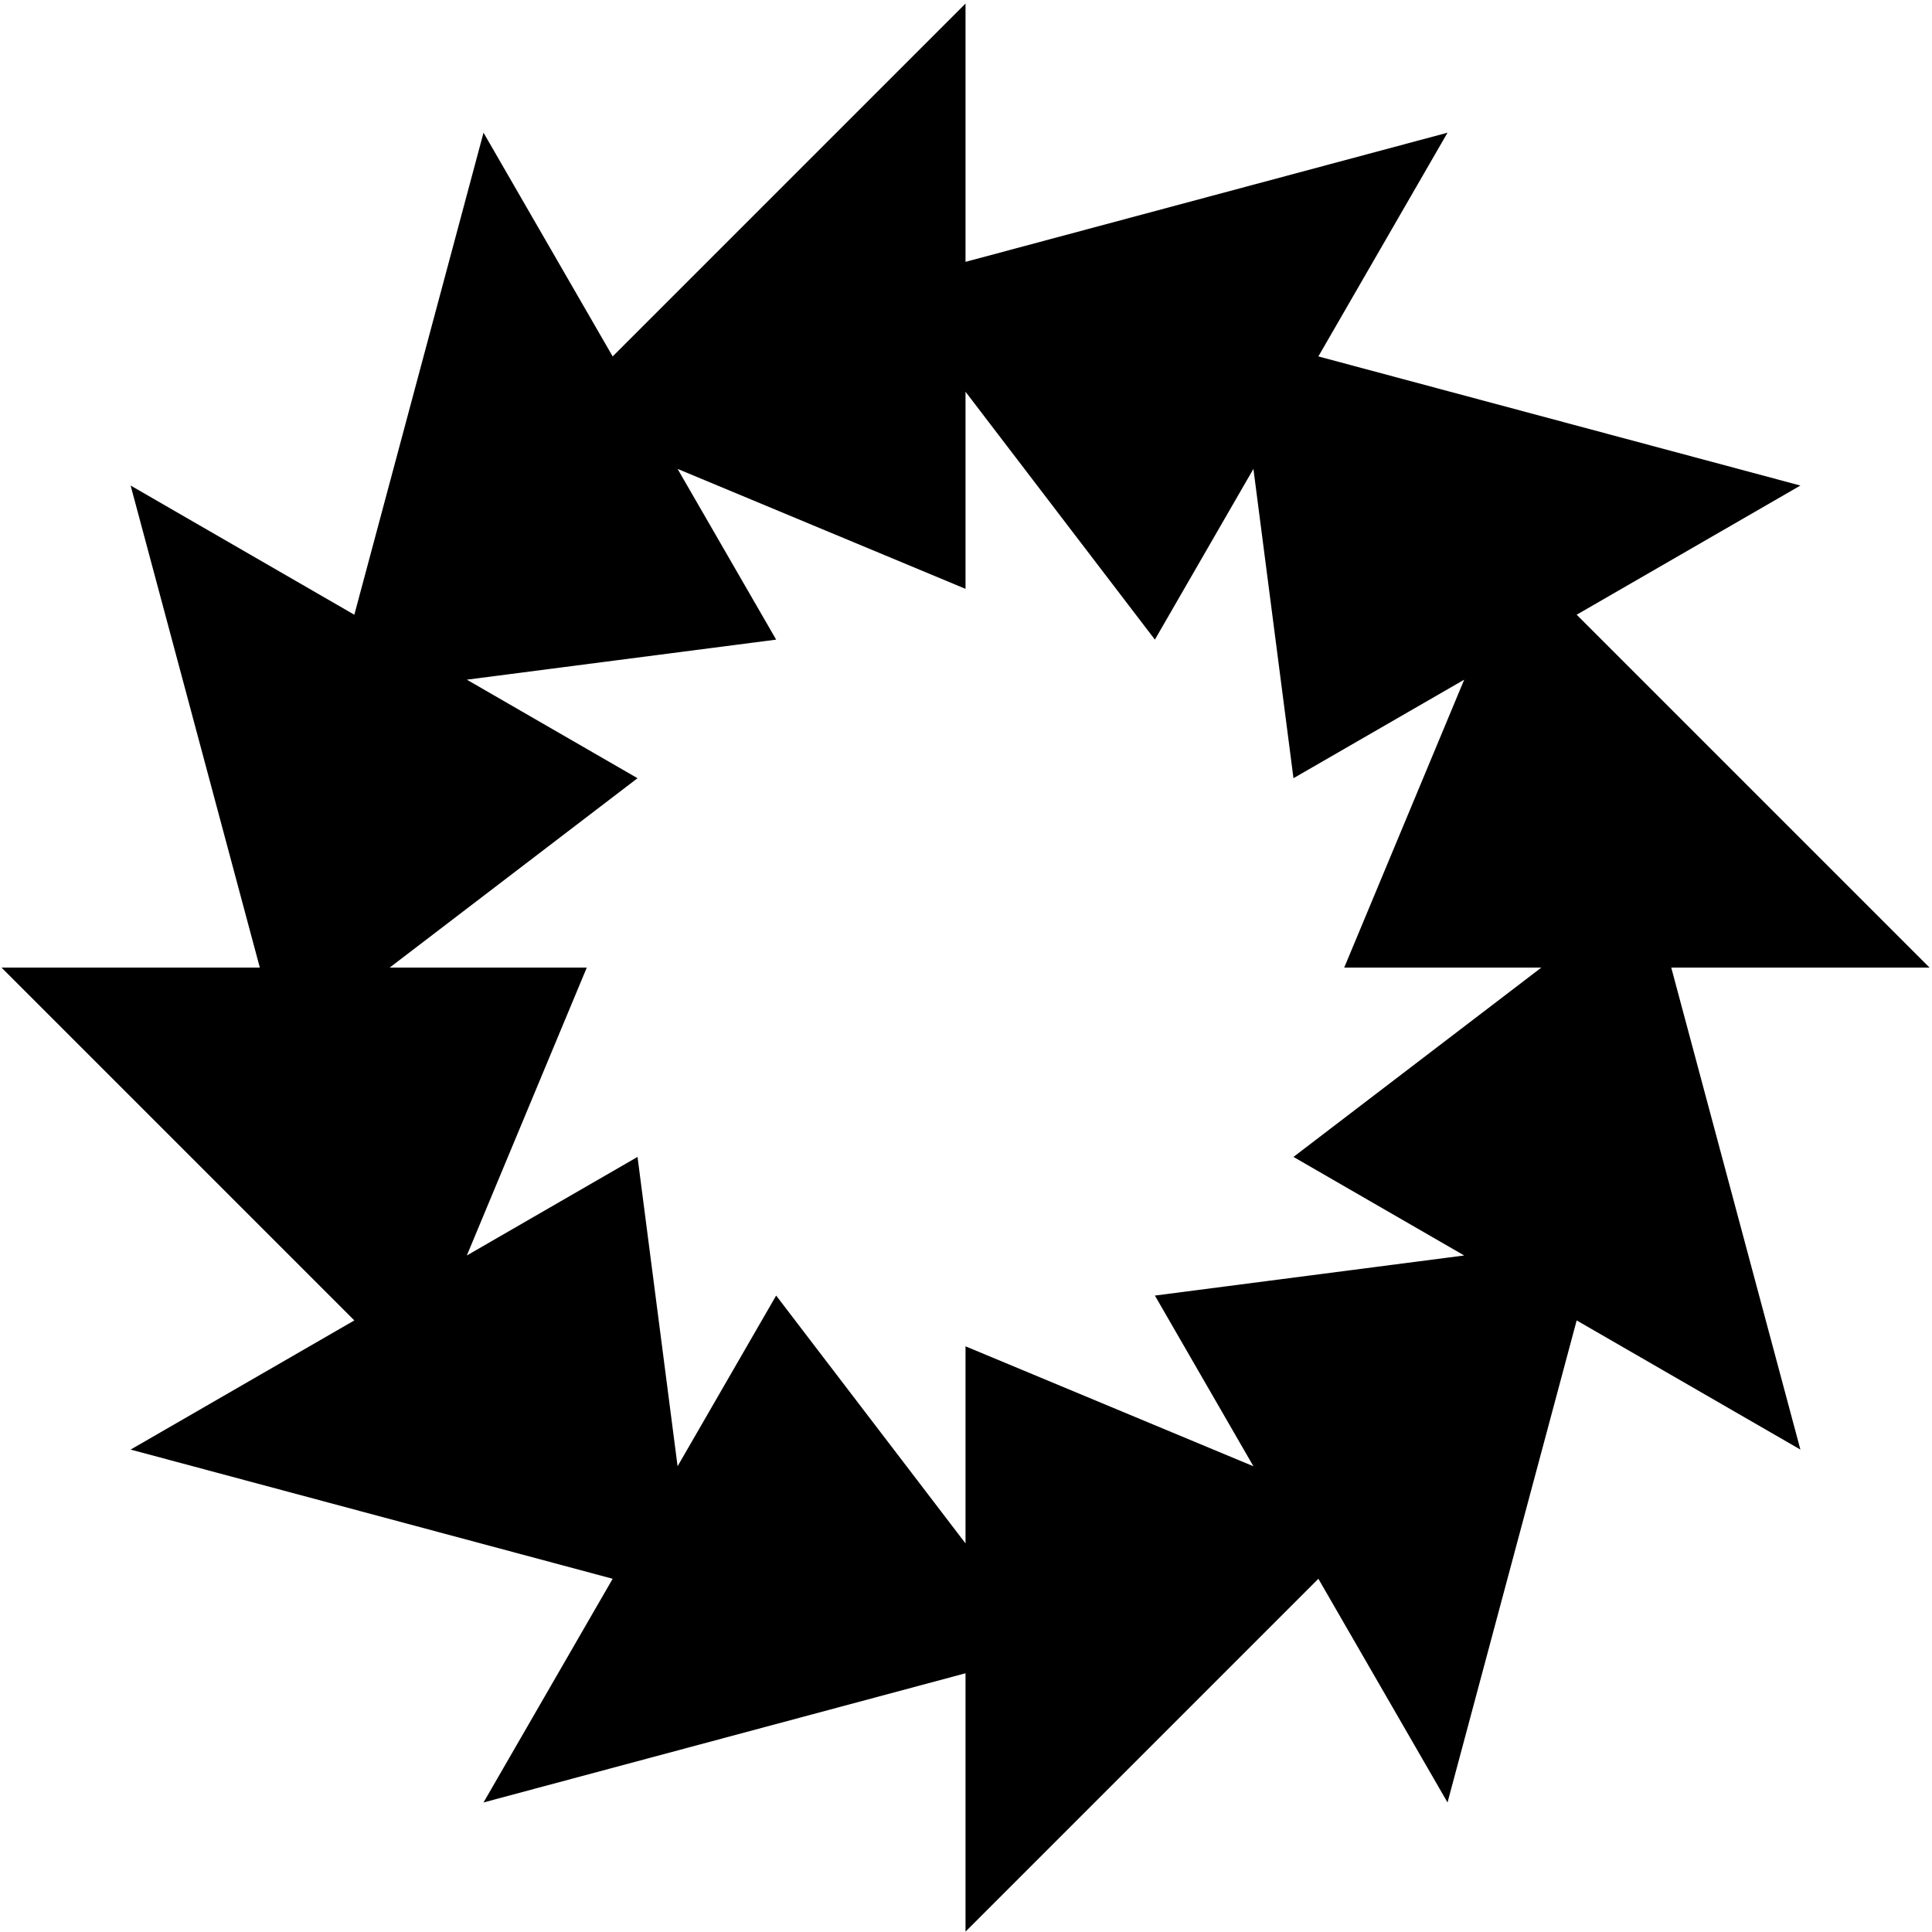
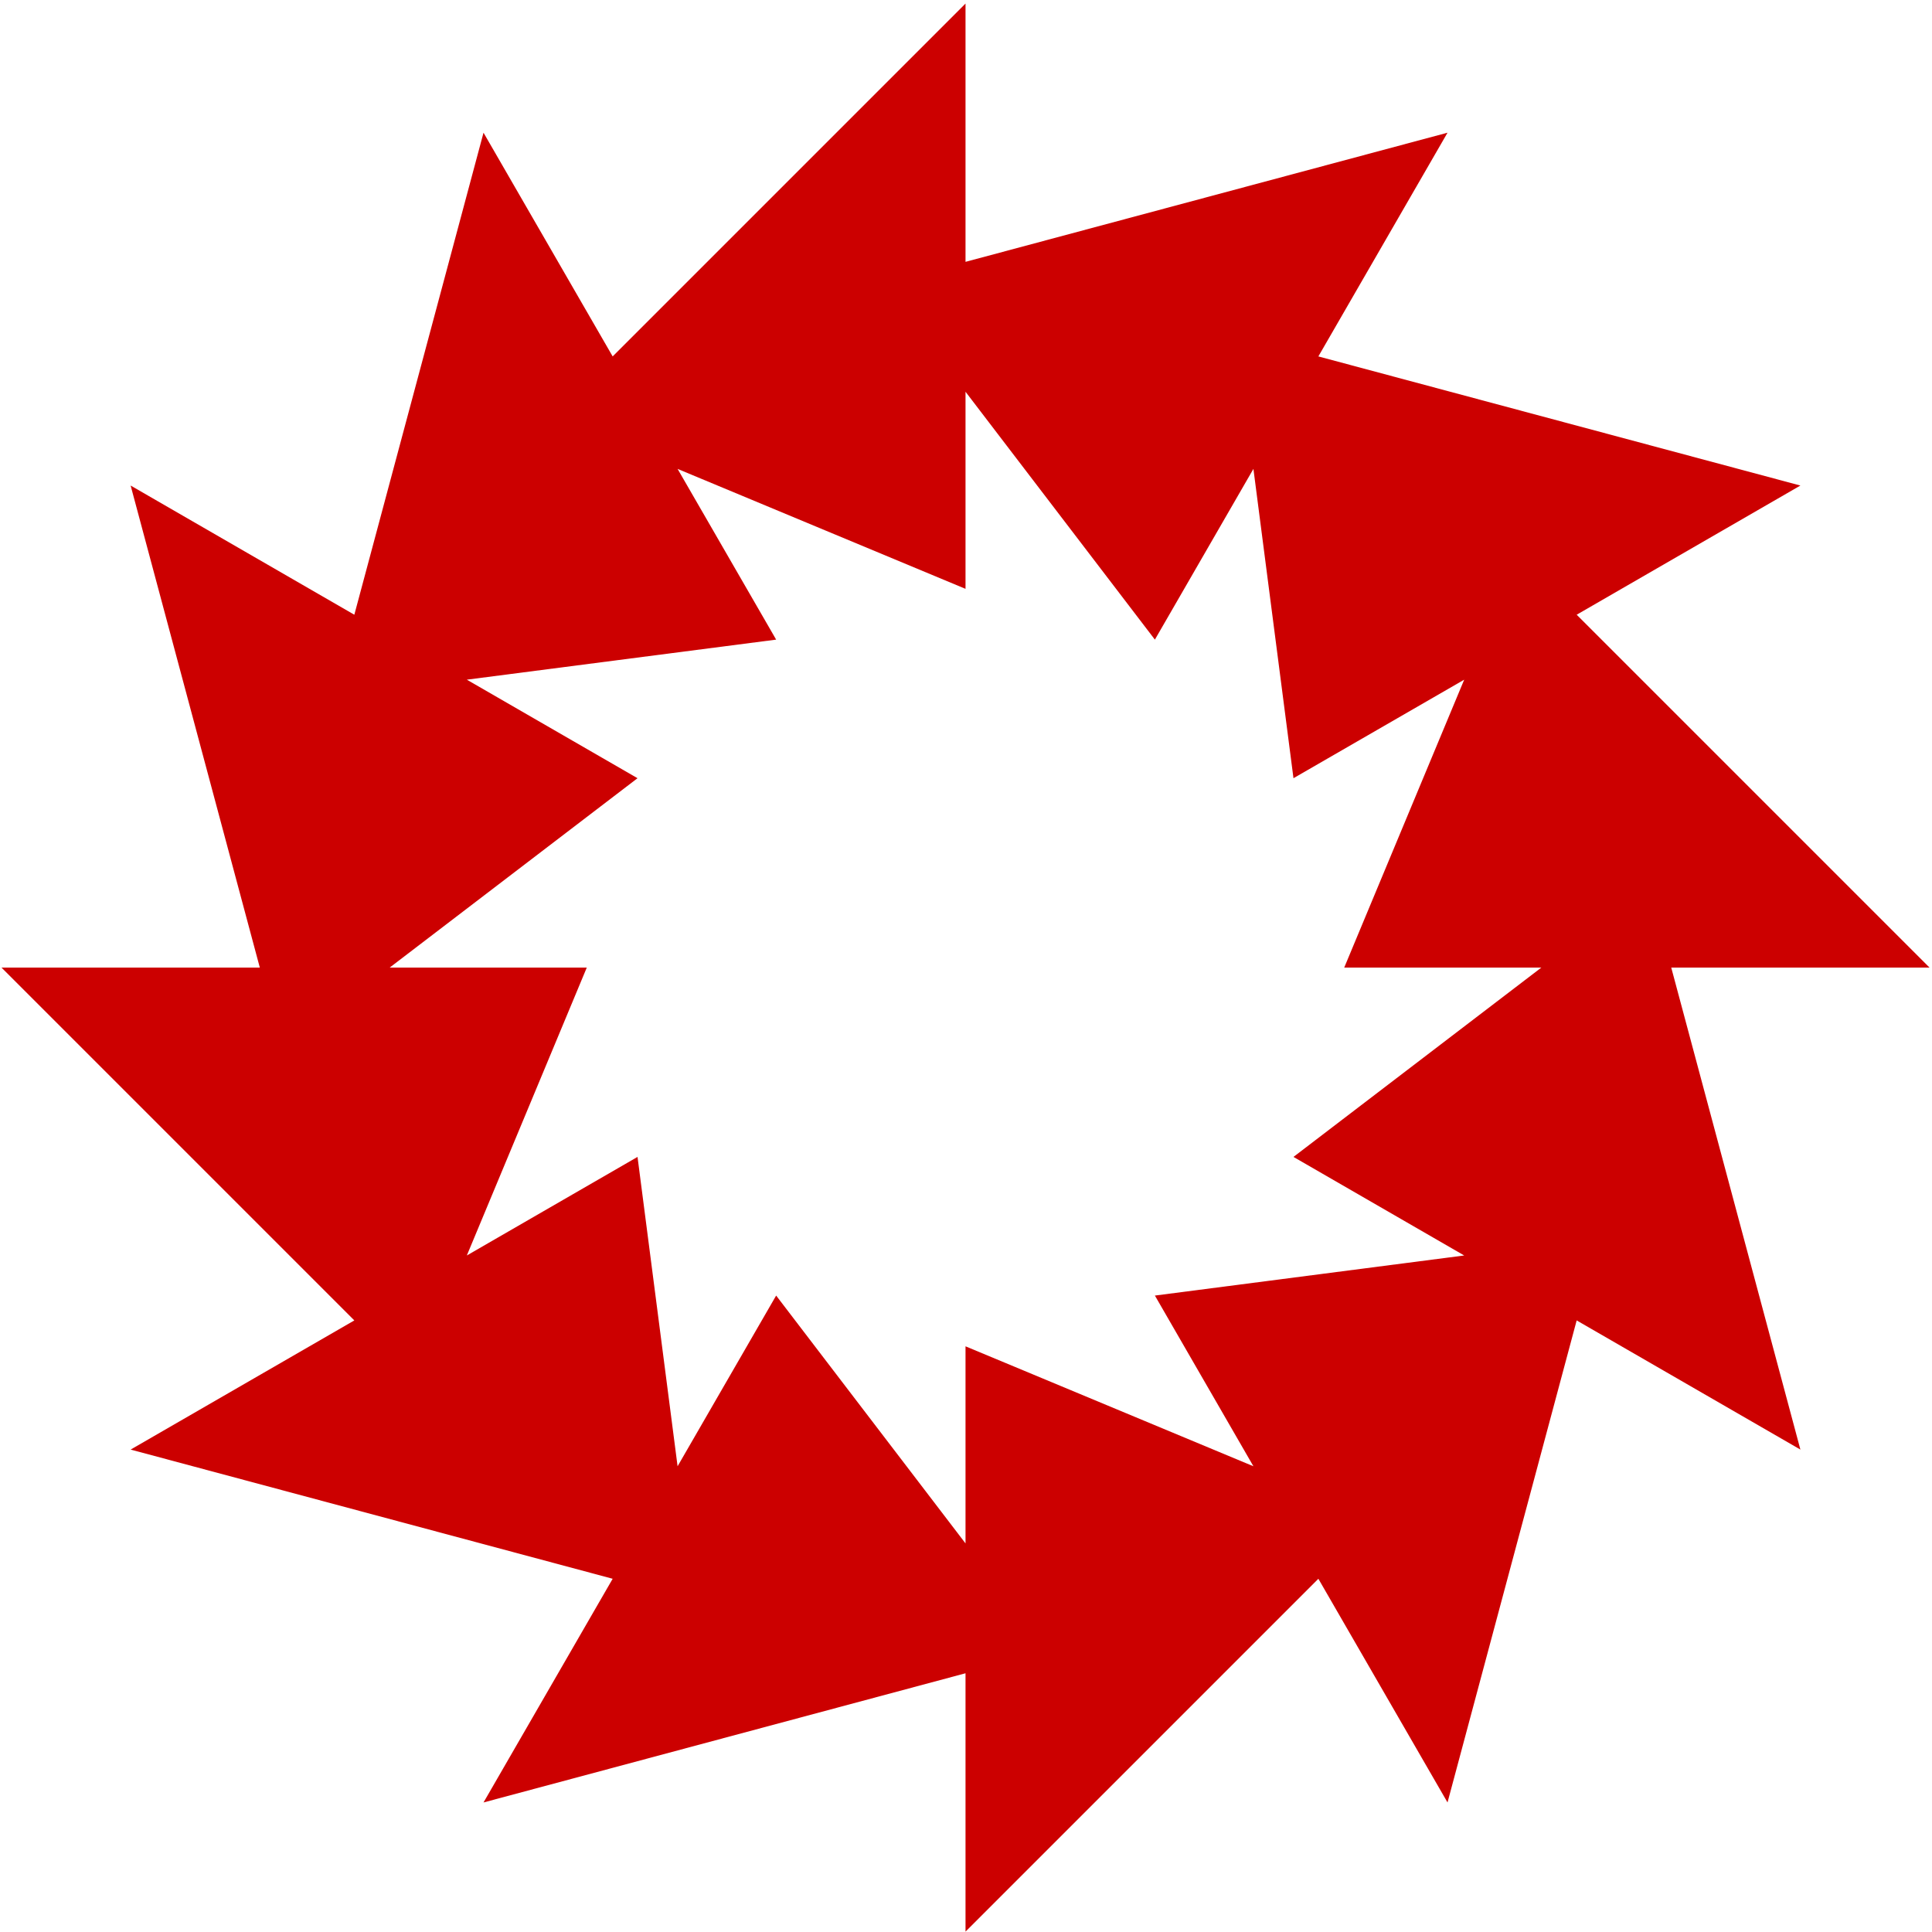
<svg xmlns="http://www.w3.org/2000/svg" width="60" height="60" viewBox="0 0 60 60">
  <g fill-rule="evenodd">
-     <path d="M38.926,14.562 L40.17,24.168 L45.472,21.108 L41.746,30.049 L47.868,30.049 L40.17,35.929 L45.472,38.99 L35.866,40.235 L38.926,45.536 L29.985,41.811 L29.985,47.932 L24.104,40.235 L21.043,45.536 L19.799,35.929 L14.498,38.99 L18.223,30.049 L12.102,30.049 L19.799,24.168 L14.498,21.108 L24.104,19.864 L21.043,14.562 L29.985,18.287 L29.985,12.166 L35.866,19.864 L38.926,14.562 Z M55.913,15.079 L40.943,11.069 L44.954,4.121 L29.985,8.132 L29.985,0.111 L19.027,11.069 L15.016,4.121 L11.004,19.091 L4.057,15.079 L8.069,30.049 L0.046,30.049 L11.004,41.007 L4.057,45.018 L19.027,49.03 L15.016,55.977 L29.985,51.965 L29.985,59.988 L40.943,49.03 L44.954,55.977 L48.965,41.007 L55.913,45.018 L51.902,30.049 L59.923,30.049 L48.965,19.091 L55.913,15.079 Z" />
+     <path d="M38.926,14.562 L40.17,24.168 L45.472,21.108 L41.746,30.049 L47.868,30.049 L40.17,35.929 L45.472,38.99 L35.866,40.235 L38.926,45.536 L29.985,41.811 L29.985,47.932 L24.104,40.235 L21.043,45.536 L19.799,35.929 L14.498,38.99 L18.223,30.049 L12.102,30.049 L19.799,24.168 L14.498,21.108 L24.104,19.864 L21.043,14.562 L29.985,18.287 L29.985,12.166 L35.866,19.864 L38.926,14.562 Z M55.913,15.079 L40.943,11.069 L44.954,4.121 L29.985,8.132 L29.985,0.111 L19.027,11.069 L15.016,4.121 L11.004,19.091 L4.057,15.079 L8.069,30.049 L0.046,30.049 L11.004,41.007 L4.057,45.018 L19.027,49.03 L15.016,55.977 L29.985,51.965 L29.985,59.988 L40.943,49.03 L44.954,55.977 L48.965,41.007 L55.913,45.018 L51.902,30.049 L59.923,30.049 L48.965,19.091 L55.913,15.079 Z" fill="#CC0000" />
  </g>
</svg>
